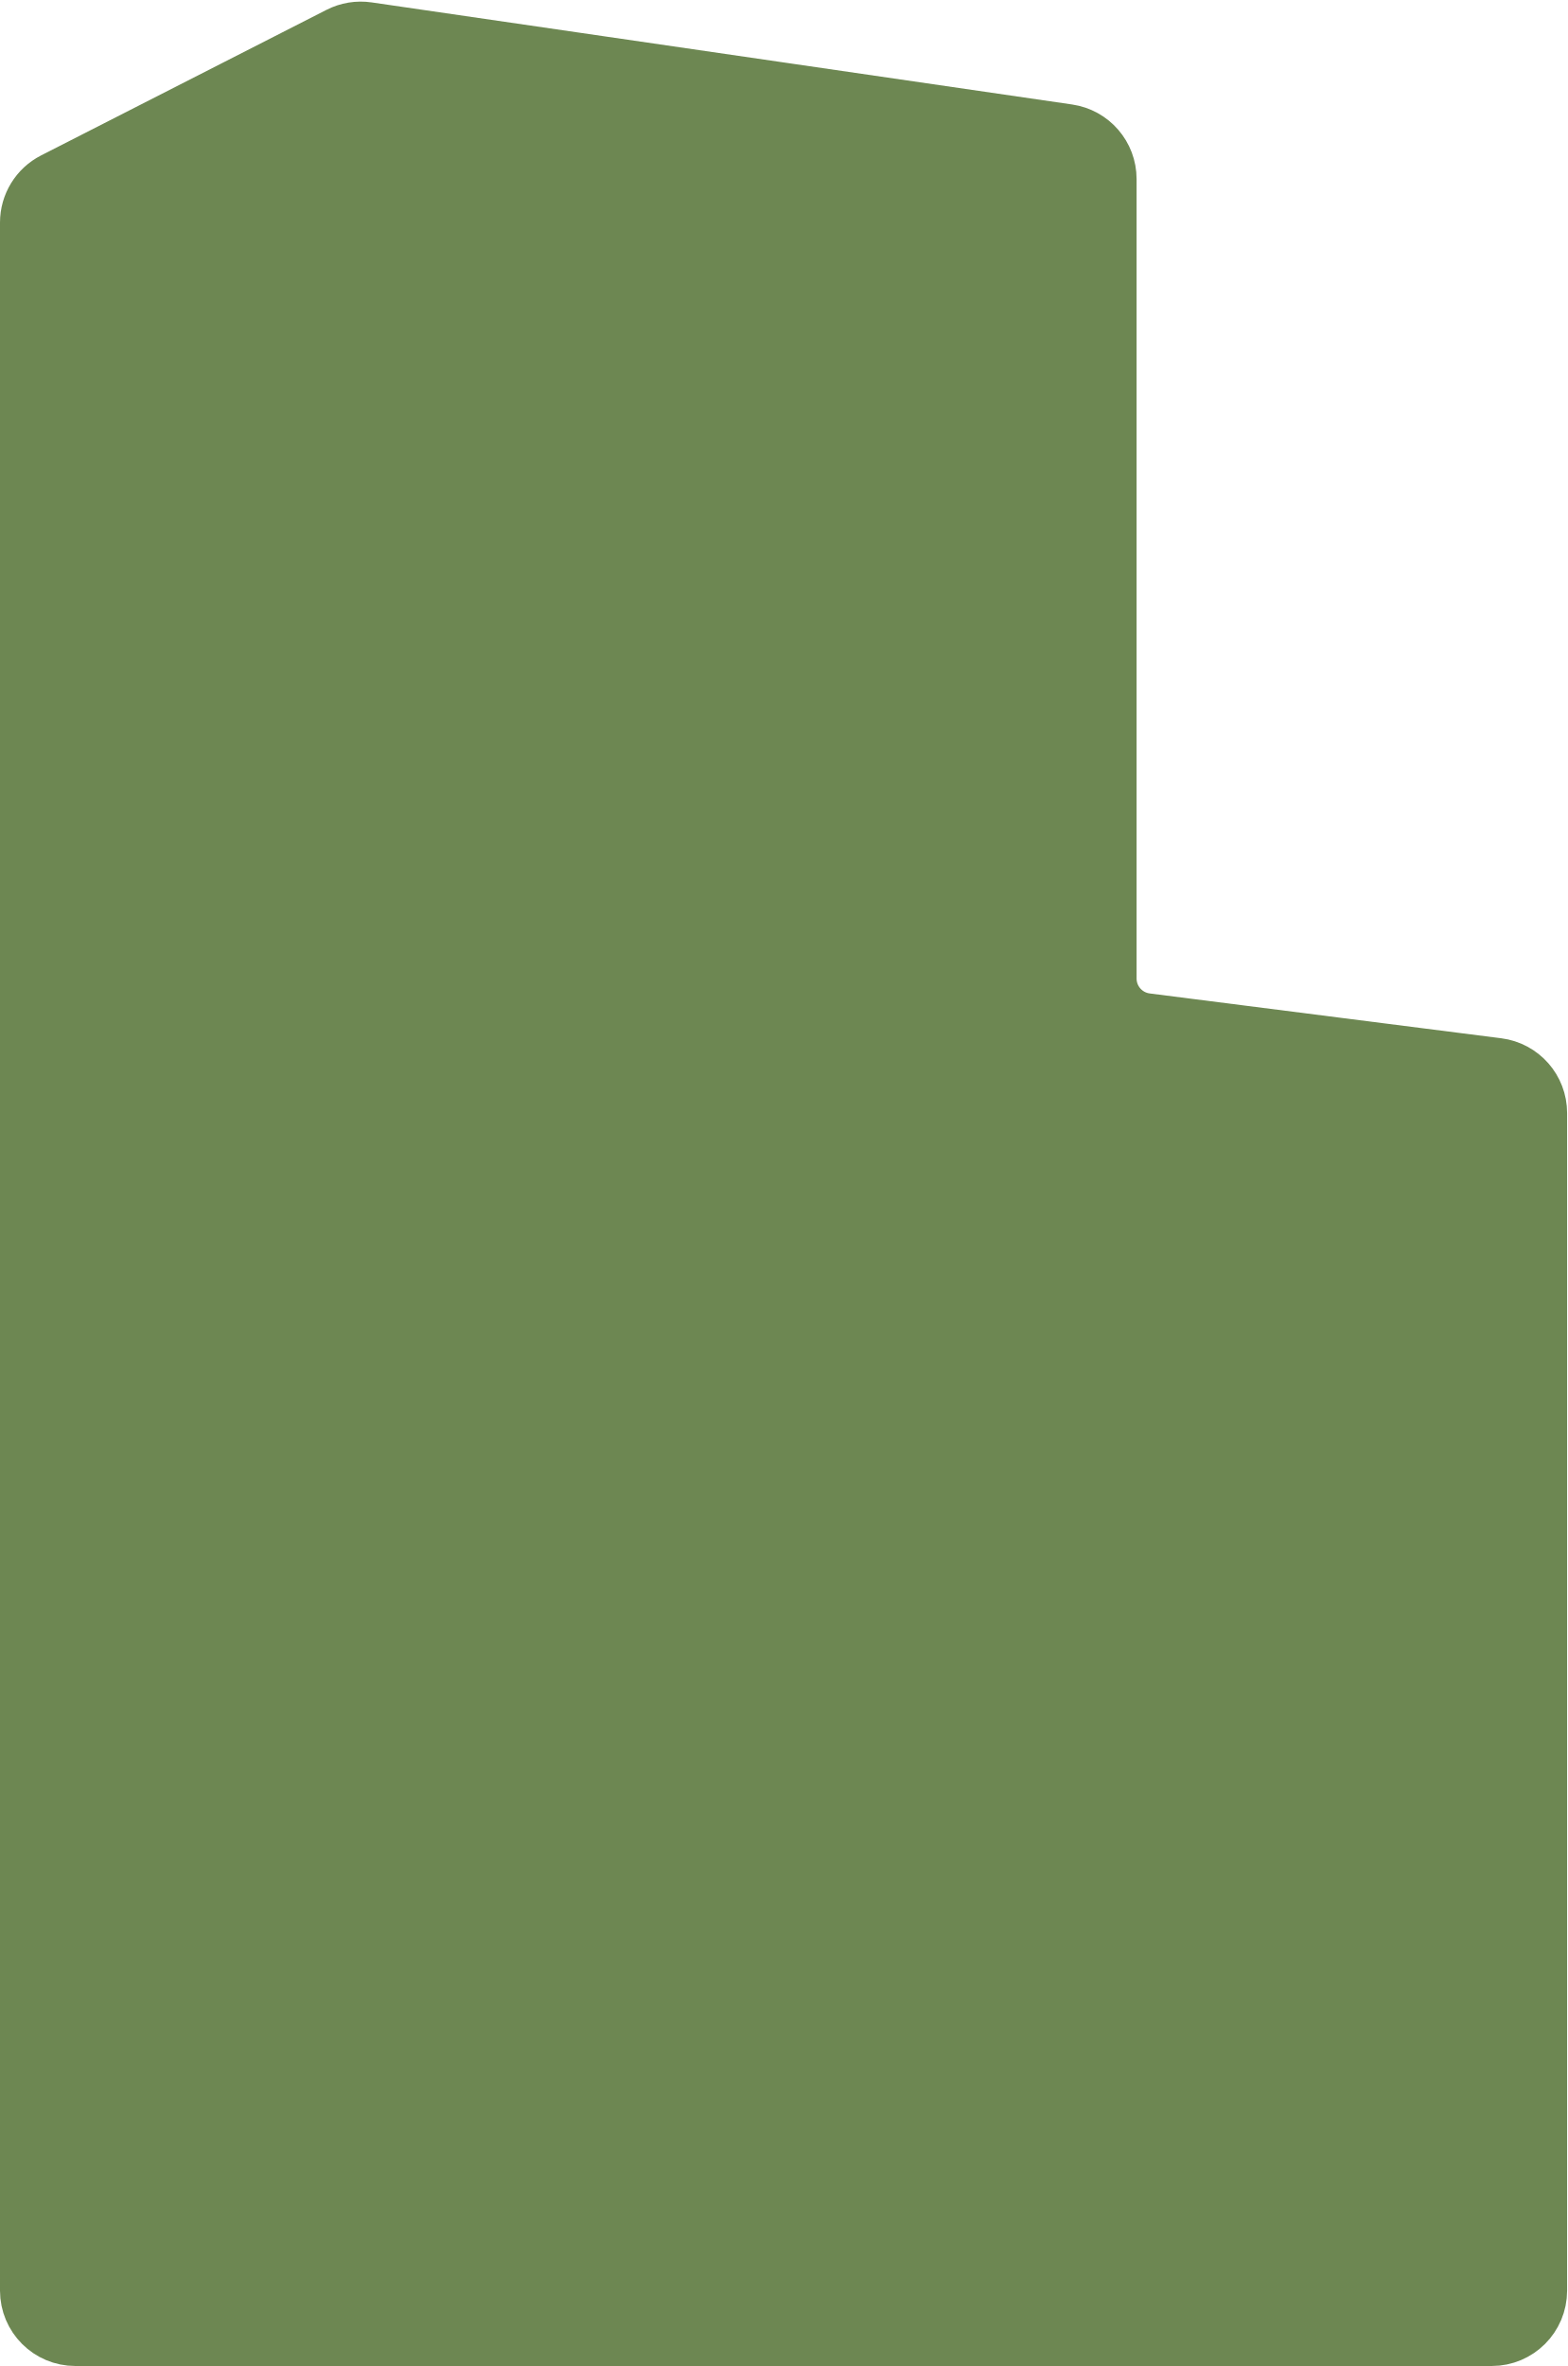
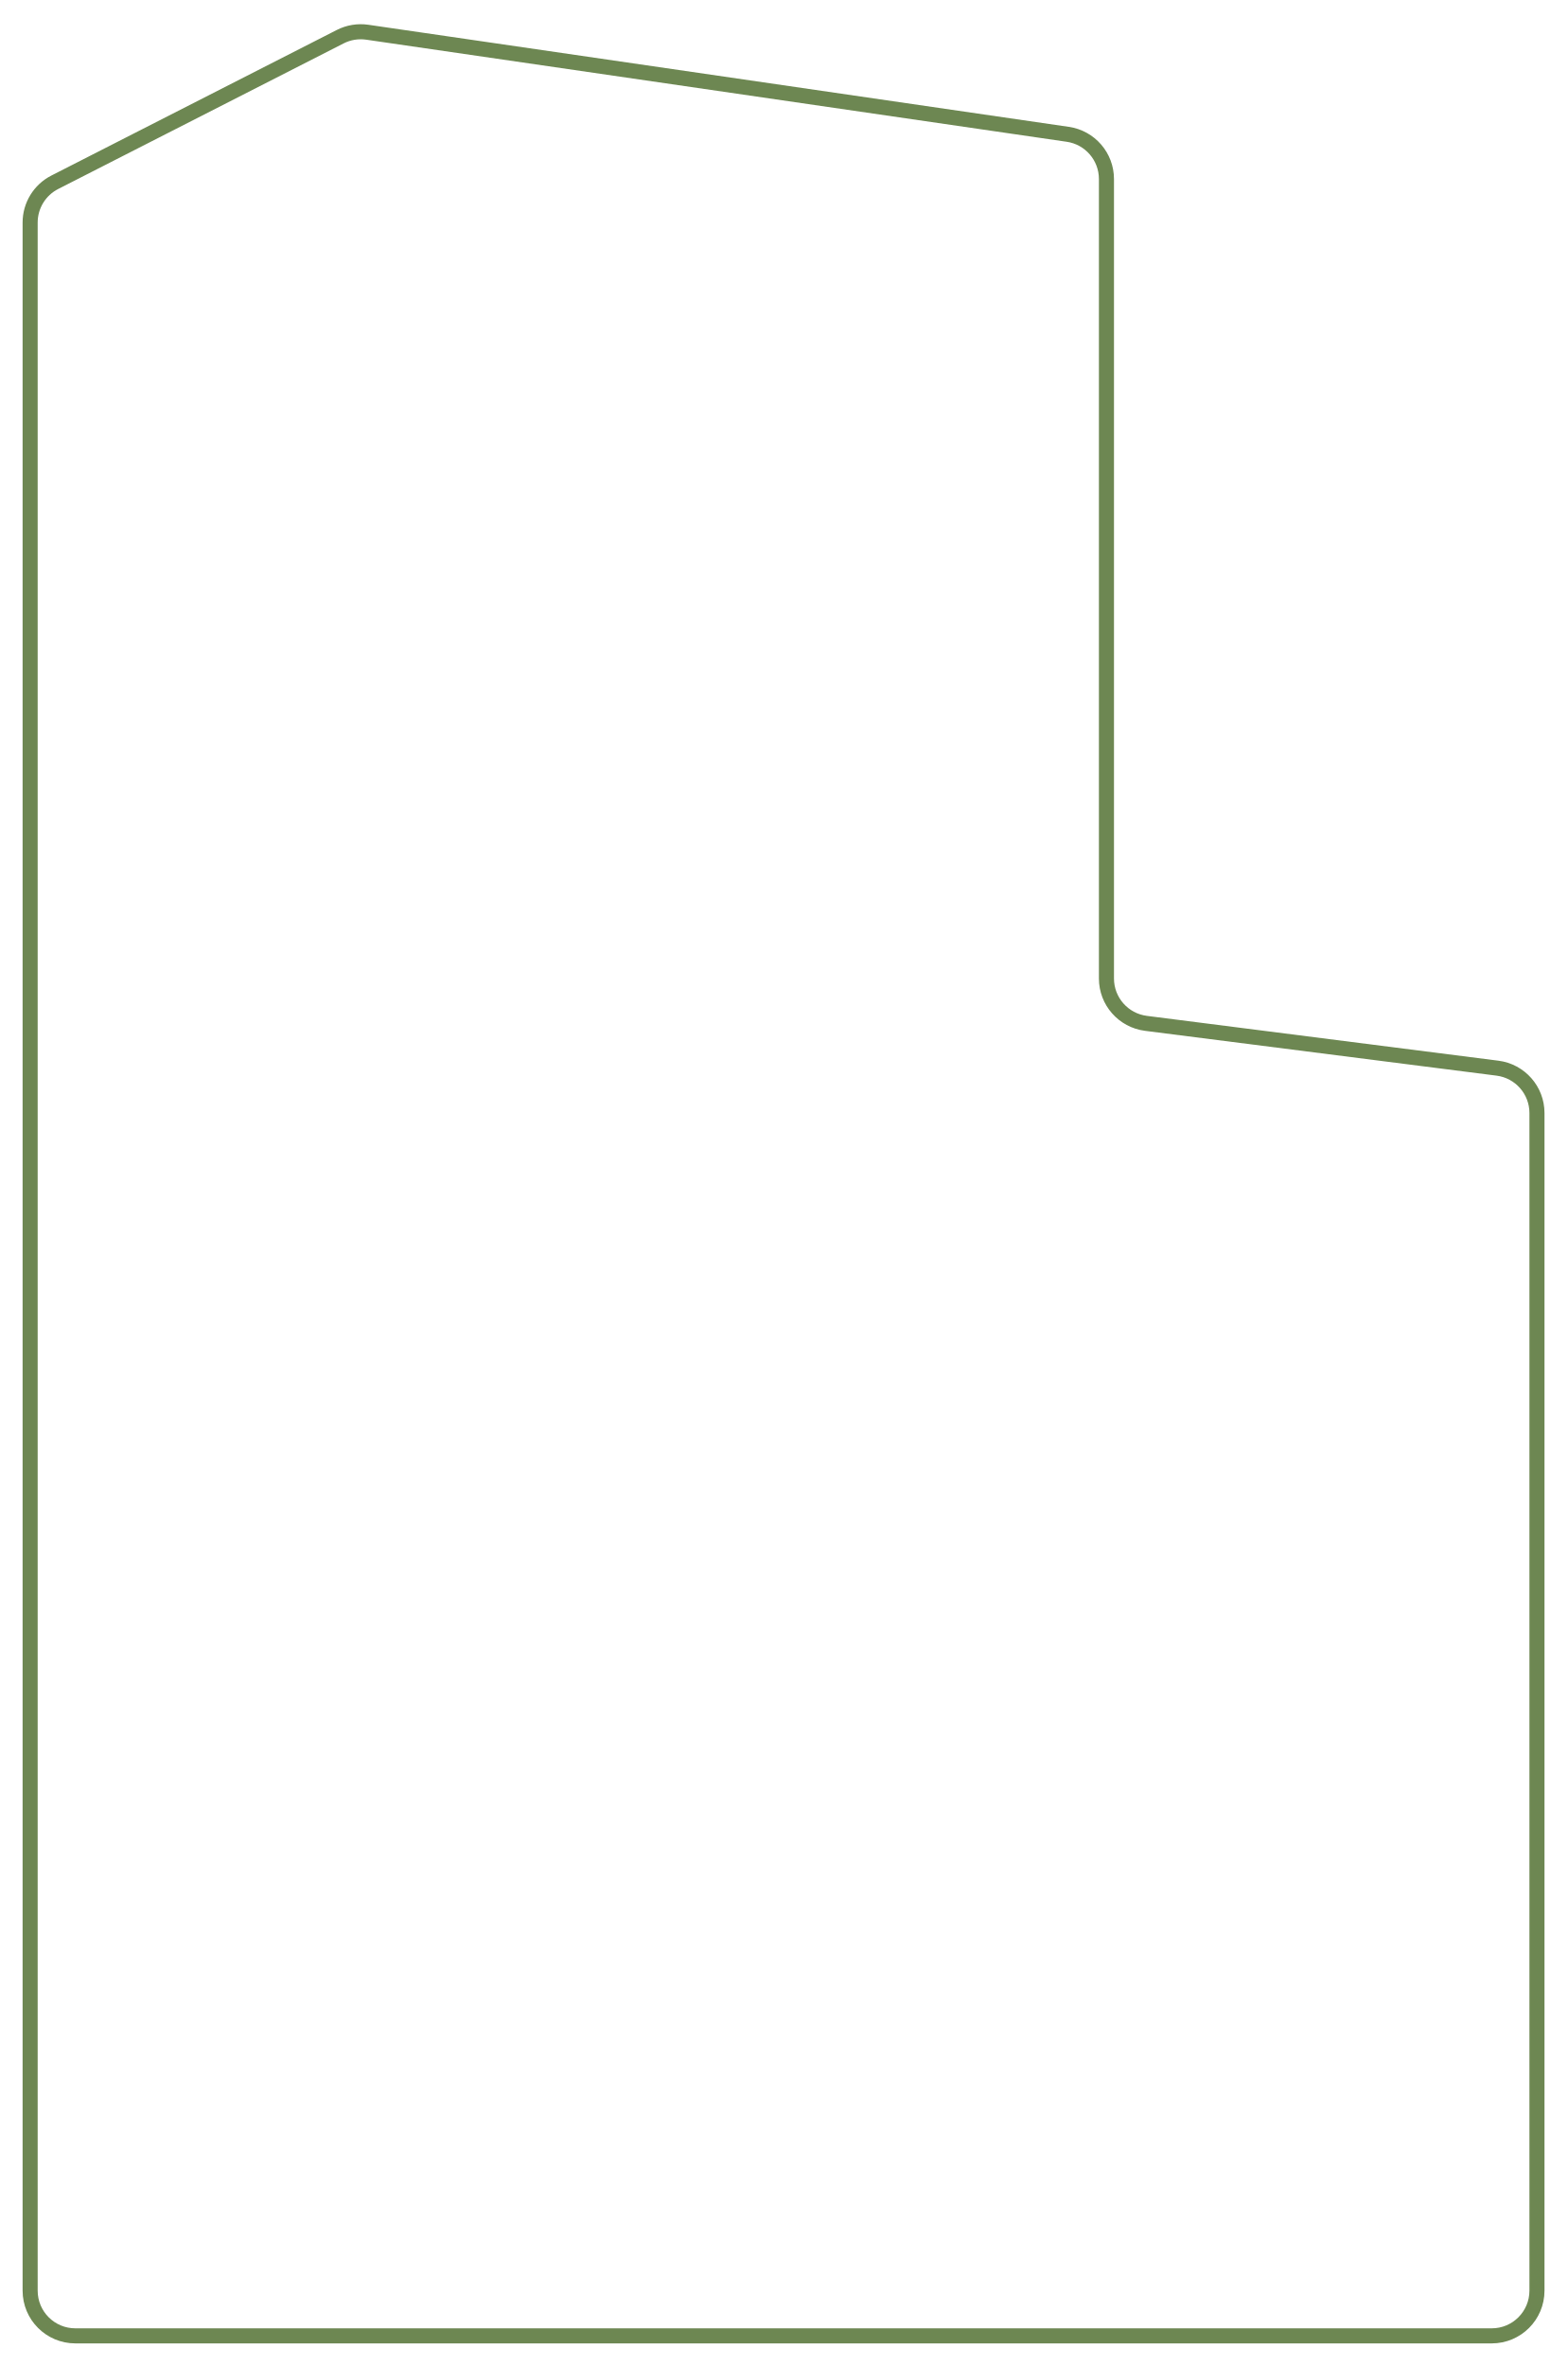
<svg xmlns="http://www.w3.org/2000/svg" width="104" height="157" viewBox="0 0 104 157" fill="none">
-   <path d="M22.578 2.434L3.637 12.094C2.632 12.606 2 13.639 2 14.766V152C2 153.657 3.343 155 5 155H99C100.657 155 102 153.657 102 152V73.856C102 72.346 100.877 71.071 99.379 70.88L76.049 67.906C74.551 67.715 73.429 66.44 73.429 64.93V11.88C73.429 10.39 72.335 9.126 70.861 8.912L24.373 2.138C23.759 2.048 23.131 2.152 22.578 2.434Z" fill="#6D8752" stroke="#6D8752" stroke-width="4" />
+   <path d="M22.578 2.434L3.637 12.094C2.632 12.606 2 13.639 2 14.766V152C2 153.657 3.343 155 5 155H99C100.657 155 102 153.657 102 152V73.856C102 72.346 100.877 71.071 99.379 70.88L76.049 67.906C74.551 67.715 73.429 66.44 73.429 64.93V11.88C73.429 10.39 72.335 9.126 70.861 8.912L24.373 2.138C23.759 2.048 23.131 2.152 22.578 2.434Z" stroke="#6D8752" stroke-width="6ji" />
</svg>
